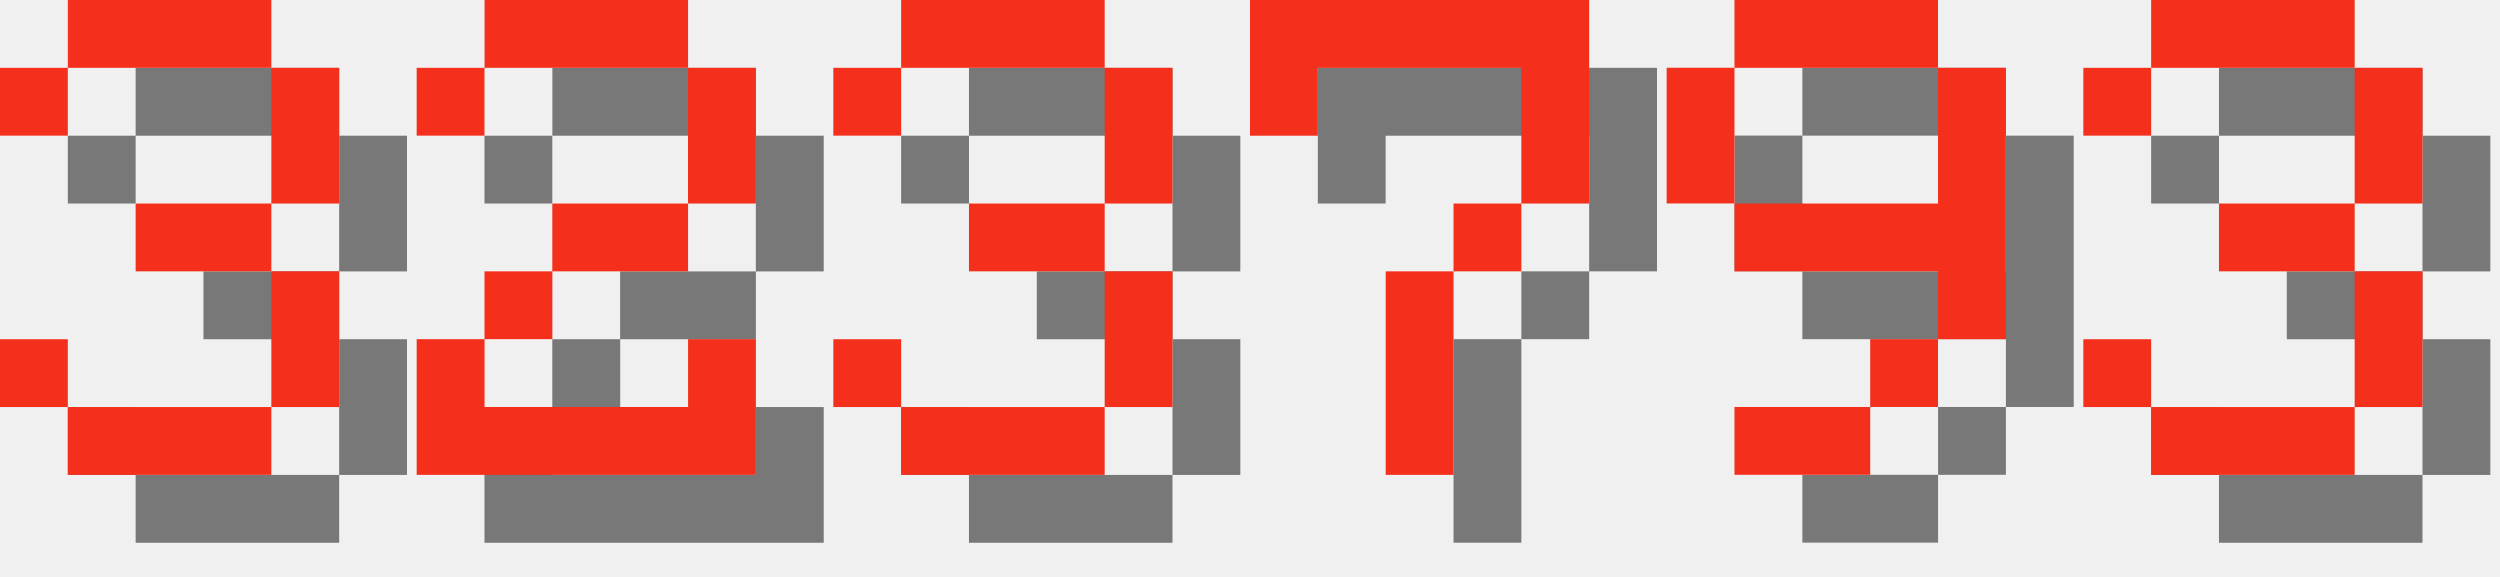
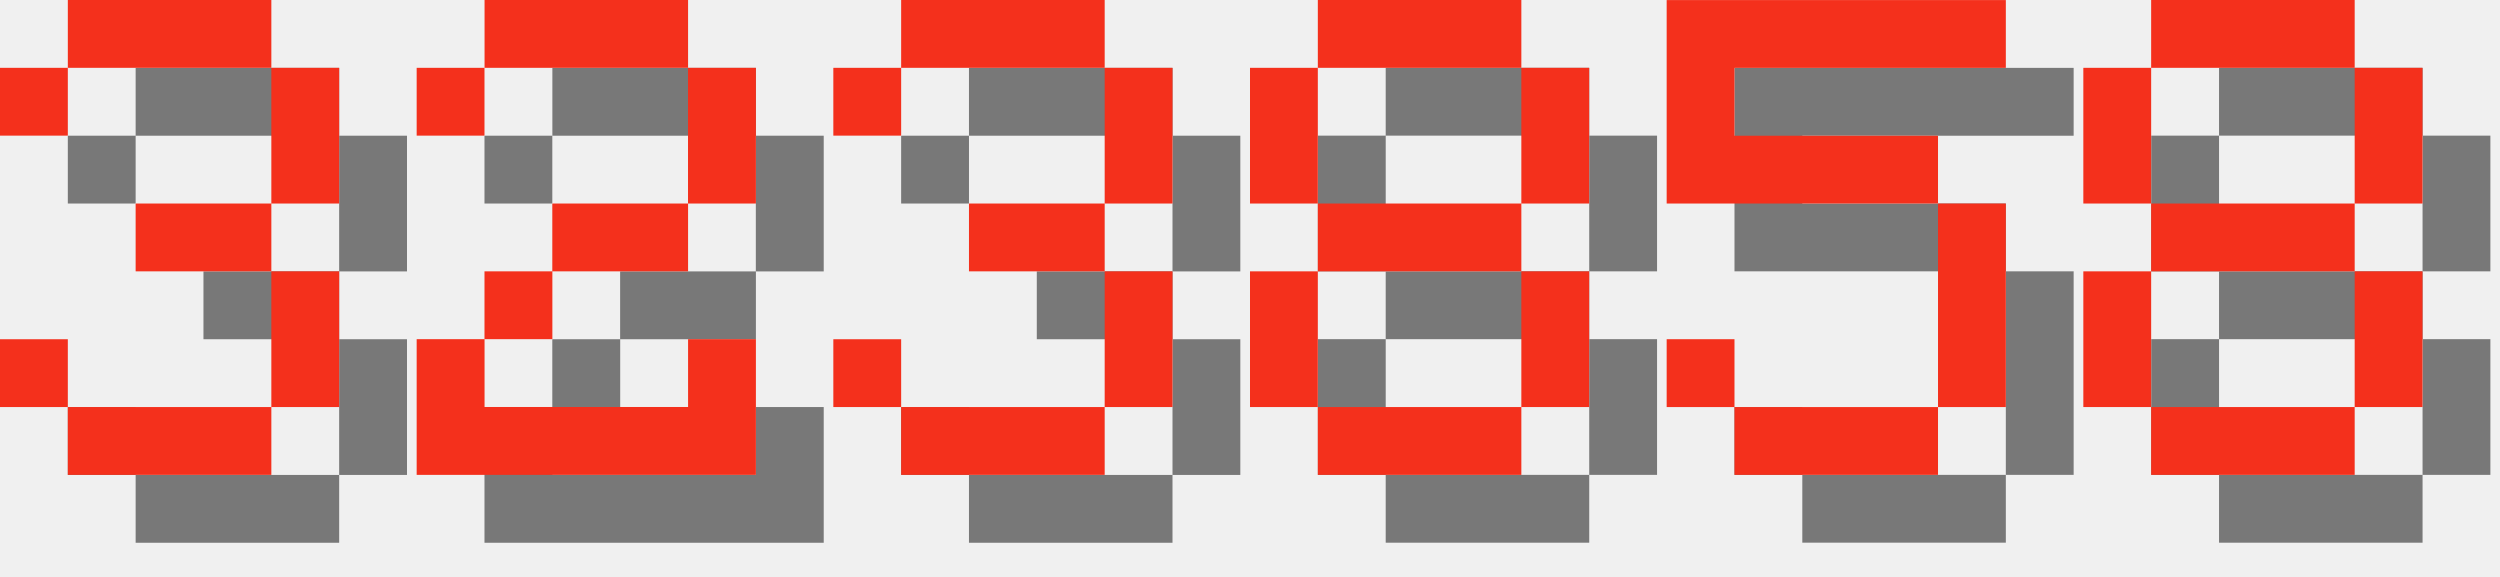
<svg xmlns="http://www.w3.org/2000/svg" version="1.1" width="156.0" height="36">
  <style>
        .text-foreground {
            fill: #F4301C;
        }
        .text-shadow {
            fill: #000000;
            fill-opacity: 0.5;
        }
    </style>
  <g class="digit" id="digit_3" transform="translate(0.0, 0), scale(4)">
    <path id="digit_3_shadow" class="text-shadow" d="m1.058 2.117v1.058h1.058v-1.058h3.175v2.117h-2.117v1.058h2.117v2.117h-3.175v-1.058h-1.058v1.058h1.058v1.058h3.175v-1.058h1.058v-2.117h-1.058v-1.058h1.058v-2.117h-1.058v-1.058h-3.175v1.058h-1.058z" fill-opacity=".5" style="paint-order:stroke fill markers" />
    <path id="digit_3_fg" class="text-foreground" d="m0 1.058v1.058h1.058v-1.058h3.175v2.117h-2.117v1.058h2.117v2.117h-3.175v-1.058h-1.058v1.058h1.058v1.058h3.175v-1.058h1.058v-2.117h-1.058v-1.058h1.058v-2.117h-1.058v-1.058h-3.175v1.058h-1.058z" fill="#fff" style="paint-order:stroke fill markers" />
  </g>
  <g class="digit" id="digit_2" transform="translate(26.0, 0), scale(4)">
    <path id="digit_2_shadow" class="text-shadow" d="m1.058 2.117v1.058h1.058v-1.058h3.175v2.117h-2.117v1.058h-1.058v1.058h-1.058v2.117h5.292v-2.117h-1.058v1.058h-3.175v-1.058h1.058v-1.058h2.117v-1.058h1.058v-2.117h-1.058v-1.058h-3.175v1.058h-1.058z" fill-opacity=".5" style="paint-order:stroke fill markers" />
    <path id="digit_2_fg" class="text-foreground" d="m0 1.058v1.058h1.058v-1.058h3.175v2.117h-2.117v1.058h-1.058v1.058h-1.058v2.117h5.292v-2.117h-1.058v1.058h-3.175v-1.058h1.058v-1.058h2.117v-1.058h1.058v-2.117h-1.058v-1.058h-3.175v1.058h-1.058z" fill="#fff" style="paint-order:stroke fill markers" />
  </g>
  <g class="digit" id="digit_3" transform="translate(52.0, 0), scale(4)">
    <path id="digit_3_shadow" class="text-shadow" d="m1.058 2.117v1.058h1.058v-1.058h3.175v2.117h-2.117v1.058h2.117v2.117h-3.175v-1.058h-1.058v1.058h1.058v1.058h3.175v-1.058h1.058v-2.117h-1.058v-1.058h1.058v-2.117h-1.058v-1.058h-3.175v1.058h-1.058z" fill-opacity=".5" style="paint-order:stroke fill markers" />
    <path id="digit_3_fg" class="text-foreground" d="m0 1.058v1.058h1.058v-1.058h3.175v2.117h-2.117v1.058h2.117v2.117h-3.175v-1.058h-1.058v1.058h1.058v1.058h3.175v-1.058h1.058v-2.117h-1.058v-1.058h1.058v-2.117h-1.058v-1.058h-3.175v1.058h-1.058z" fill="#fff" style="paint-order:stroke fill markers" />
  </g>
-   <g class="digit" id="digit_7" transform="translate(78.0, 0), scale(4)">
-     <path id="digit_7_shadow" class="text-shadow" d="m1.058 1.058 2e-6 2.117h1.058v-1.058h3.175v1.058l2e-7 1.058h-1.058v1.058h-1.058l4e-7 3.175 1.058 1e-7v-3.175h1.058v-1.058h1.058l5e-7 -1.058v-2.117z" fill-opacity=".5" style="paint-order:stroke fill markers" />
-     <path id="digit_7_fg" class="text-foreground" d="m0 0 2e-6 2.117h1.058v-1.058h3.175v1.058l2e-7 1.058h-1.058v1.058h-1.058l4e-7 3.175 1.058 1e-7v-3.175h1.058v-1.058h1.058l5e-7 -1.058v-2.117z" fill="#fff" style="paint-order:stroke fill markers" />
+   <g class="digit" id="digit_8" transform="translate(78.0, 0), scale(4)">
+     <path id="digit_8_shadow" class="text-shadow" d="m2.117 1.058v1.058h3.175v-1.058h-3.175zm3.175 1.058v2.117h1.058v-2.117h-1.058zm0 2.117h-3.175v1.058h3.175v-1.058zm0 1.058v2.117h1.058v-2.117h-1.058zm0 2.117h-3.175v1.058h3.175v-1.058zm-3.175 0v-2.117h-1.058v2.117h1.058zm0-3.175v-2.117h-1.058v2.117h1.058z" fill-opacity=".5" style="paint-order:stroke fill markers" />
+     <path id="digit_8_fg" class="text-foreground" d="m1.058 0v1.058h3.175v-1.058h-3.175zm3.175 1.058v2.117h1.058v-2.117h-1.058zm0 2.117h-3.175v1.058h3.175v-1.058zm0 1.058v2.117h1.058v-2.117h-1.058zm0 2.117h-3.175v1.058h3.175v-1.058zm-3.175 0v-2.117h-1.058v2.117h1.058zm0-3.175v-2.117h-1.058v2.117h1.058z" fill="#fff" style="paint-order:stroke fill markers" />
  </g>
-   <g class="digit" id="digit_9" transform="translate(104.0, 0), scale(4)">
-     <path id="digit_9_shadow" class="text-shadow" d="m2.117 1.058v1.058h3.175v-1.058h-3.175zm3.175 1.058v2.117h-3.175v1.058h3.175v1.058h1.058v-4.233h-1.058zm0 4.233h-1.058v1.058h1.058v-1.058zm-1.058 1.058h-2.117v1.058h2.117v-1.058zm-2.117-3.175v-2.117h-1.058v2.117h1.058z" fill-opacity=".5" style="paint-order:stroke fill markers" />
-     <path id="digit_9_fg" class="text-foreground" d="m1.058 0v1.058h3.175v-1.058h-3.175zm3.175 1.058v2.117h-3.175v1.058h3.175v1.058h1.058v-4.233h-1.058zm0 4.233h-1.058v1.058h1.058v-1.058zm-1.058 1.058h-2.117v1.058h2.117v-1.058zm-2.117-3.175v-2.117h-1.058v2.117h1.058z" fill="#fff" style="paint-order:stroke fill markers" />
+   <g class="digit" id="digit_5" transform="translate(104.0, 0), scale(4)">
+     <path id="digit_5_shadow" class="text-shadow" d="m1.058 1.058v3.175h4.233v3.175h-3.175v-1.058h-1.058v1.058h1.058v1.058h3.175v-1.058h1.058v-3.175h-1.058v-1.058h-3.175v-1.058h4.233v-1.058h-5.292z" fill-opacity=".5" style="paint-order:stroke fill markers" />
+     <path id="digit_5_fg" class="text-foreground" d="m0 0v3.175h4.233v3.175h-3.175v-1.058h-1.058v1.058h1.058v1.058h3.175v-1.058h1.058v-3.175h-1.058v-1.058h-3.175v-1.058h4.233v-1.058h-5.292z" fill="#fff" style="paint-order:stroke fill markers" />
  </g>
-   <g class="digit" id="digit_3" transform="translate(130.0, 0), scale(4)">
-     <path id="digit_3_shadow" class="text-shadow" d="m1.058 2.117v1.058h1.058v-1.058h3.175v2.117h-2.117v1.058h2.117v2.117h-3.175v-1.058h-1.058v1.058h1.058v1.058h3.175v-1.058h1.058v-2.117h-1.058v-1.058h1.058v-2.117h-1.058v-1.058h-3.175v1.058h-1.058z" fill-opacity=".5" style="paint-order:stroke fill markers" />
-     <path id="digit_3_fg" class="text-foreground" d="m0 1.058v1.058h1.058v-1.058h3.175v2.117h-2.117v1.058h2.117v2.117h-3.175v-1.058h-1.058v1.058h1.058v1.058h3.175v-1.058h1.058v-2.117h-1.058v-1.058h1.058v-2.117h-1.058v-1.058h-3.175v1.058h-1.058z" fill="#fff" style="paint-order:stroke fill markers" />
+   <g class="digit" id="digit_8" transform="translate(130.0, 0), scale(4)">
+     <path id="digit_8_shadow" class="text-shadow" d="m2.117 1.058v1.058h3.175v-1.058h-3.175zm3.175 1.058v2.117h1.058v-2.117h-1.058zm0 2.117h-3.175v1.058h3.175v-1.058zm0 1.058v2.117h1.058v-2.117h-1.058zm0 2.117h-3.175v1.058h3.175v-1.058zm-3.175 0v-2.117h-1.058v2.117h1.058zm0-3.175v-2.117h-1.058v2.117h1.058z" fill-opacity=".5" style="paint-order:stroke fill markers" />
+     <path id="digit_8_fg" class="text-foreground" d="m1.058 0v1.058h3.175v-1.058h-3.175zm3.175 1.058v2.117h1.058v-2.117h-1.058zm0 2.117h-3.175v1.058h3.175v-1.058zm0 1.058v2.117h1.058v-2.117h-1.058zm0 2.117h-3.175v1.058h3.175v-1.058zm-3.175 0v-2.117h-1.058v2.117h1.058zm0-3.175v-2.117h-1.058v2.117h1.058z" fill="#fff" style="paint-order:stroke fill markers" />
  </g>
</svg>
